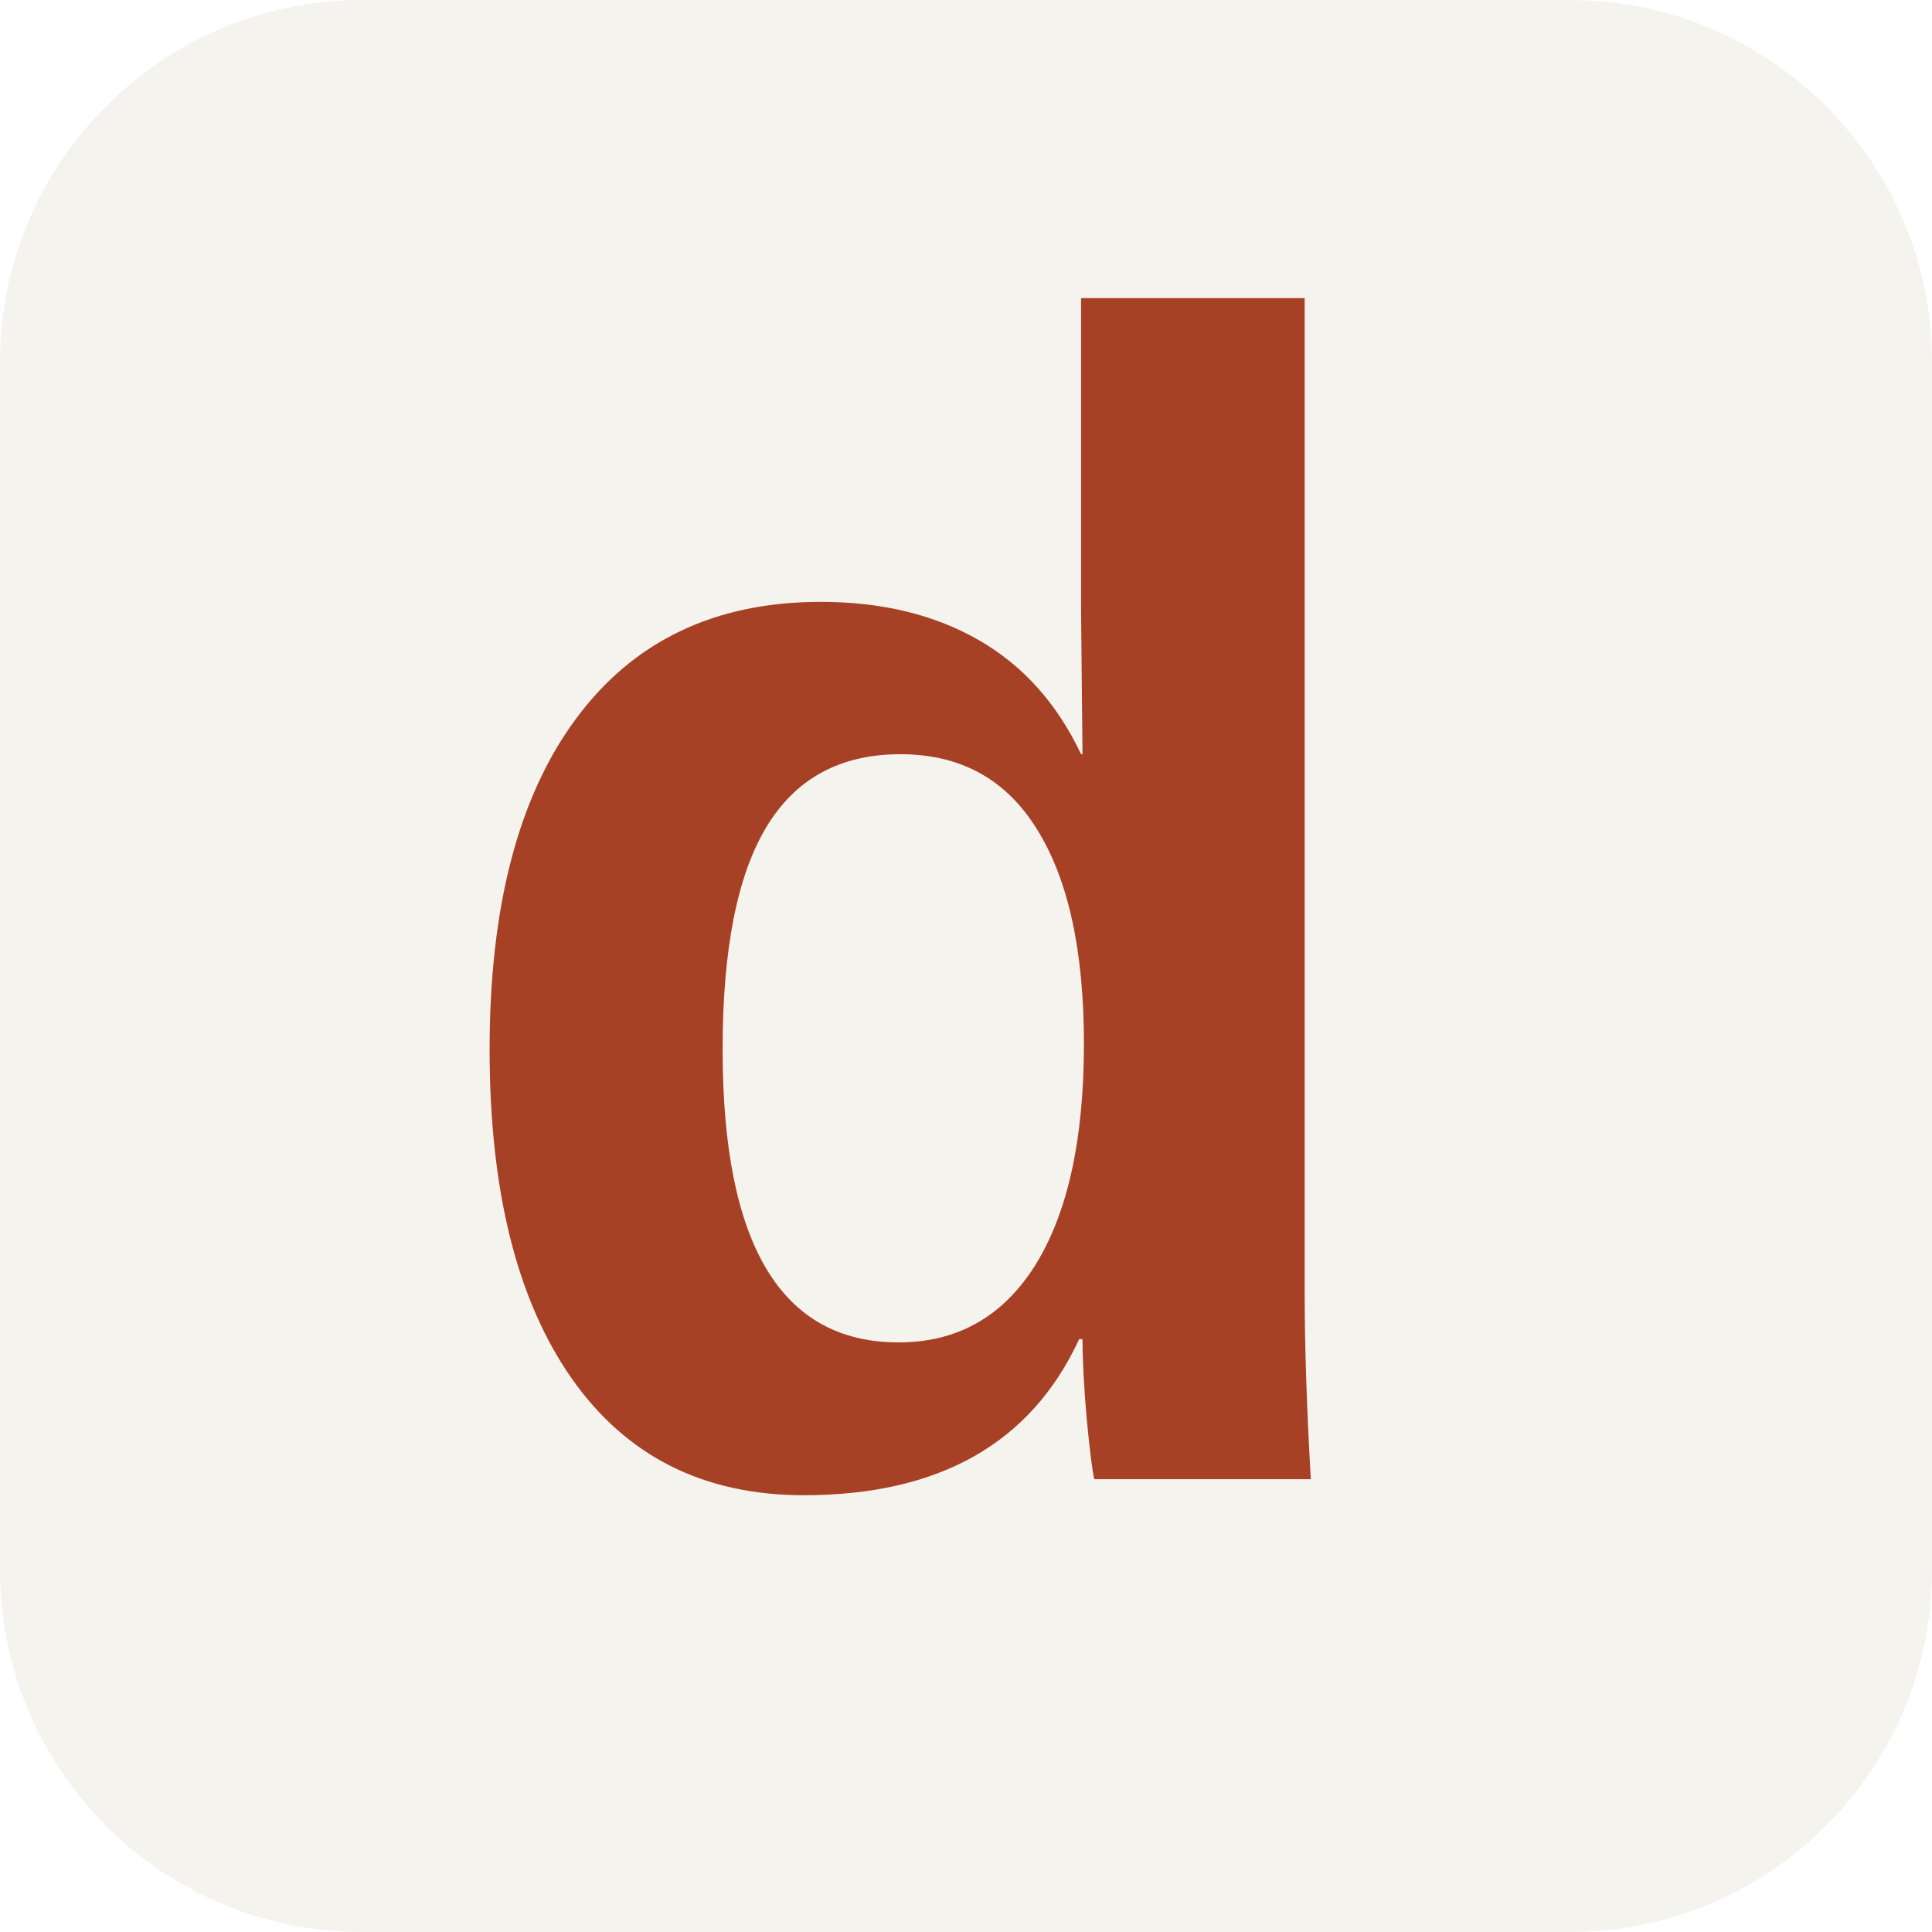
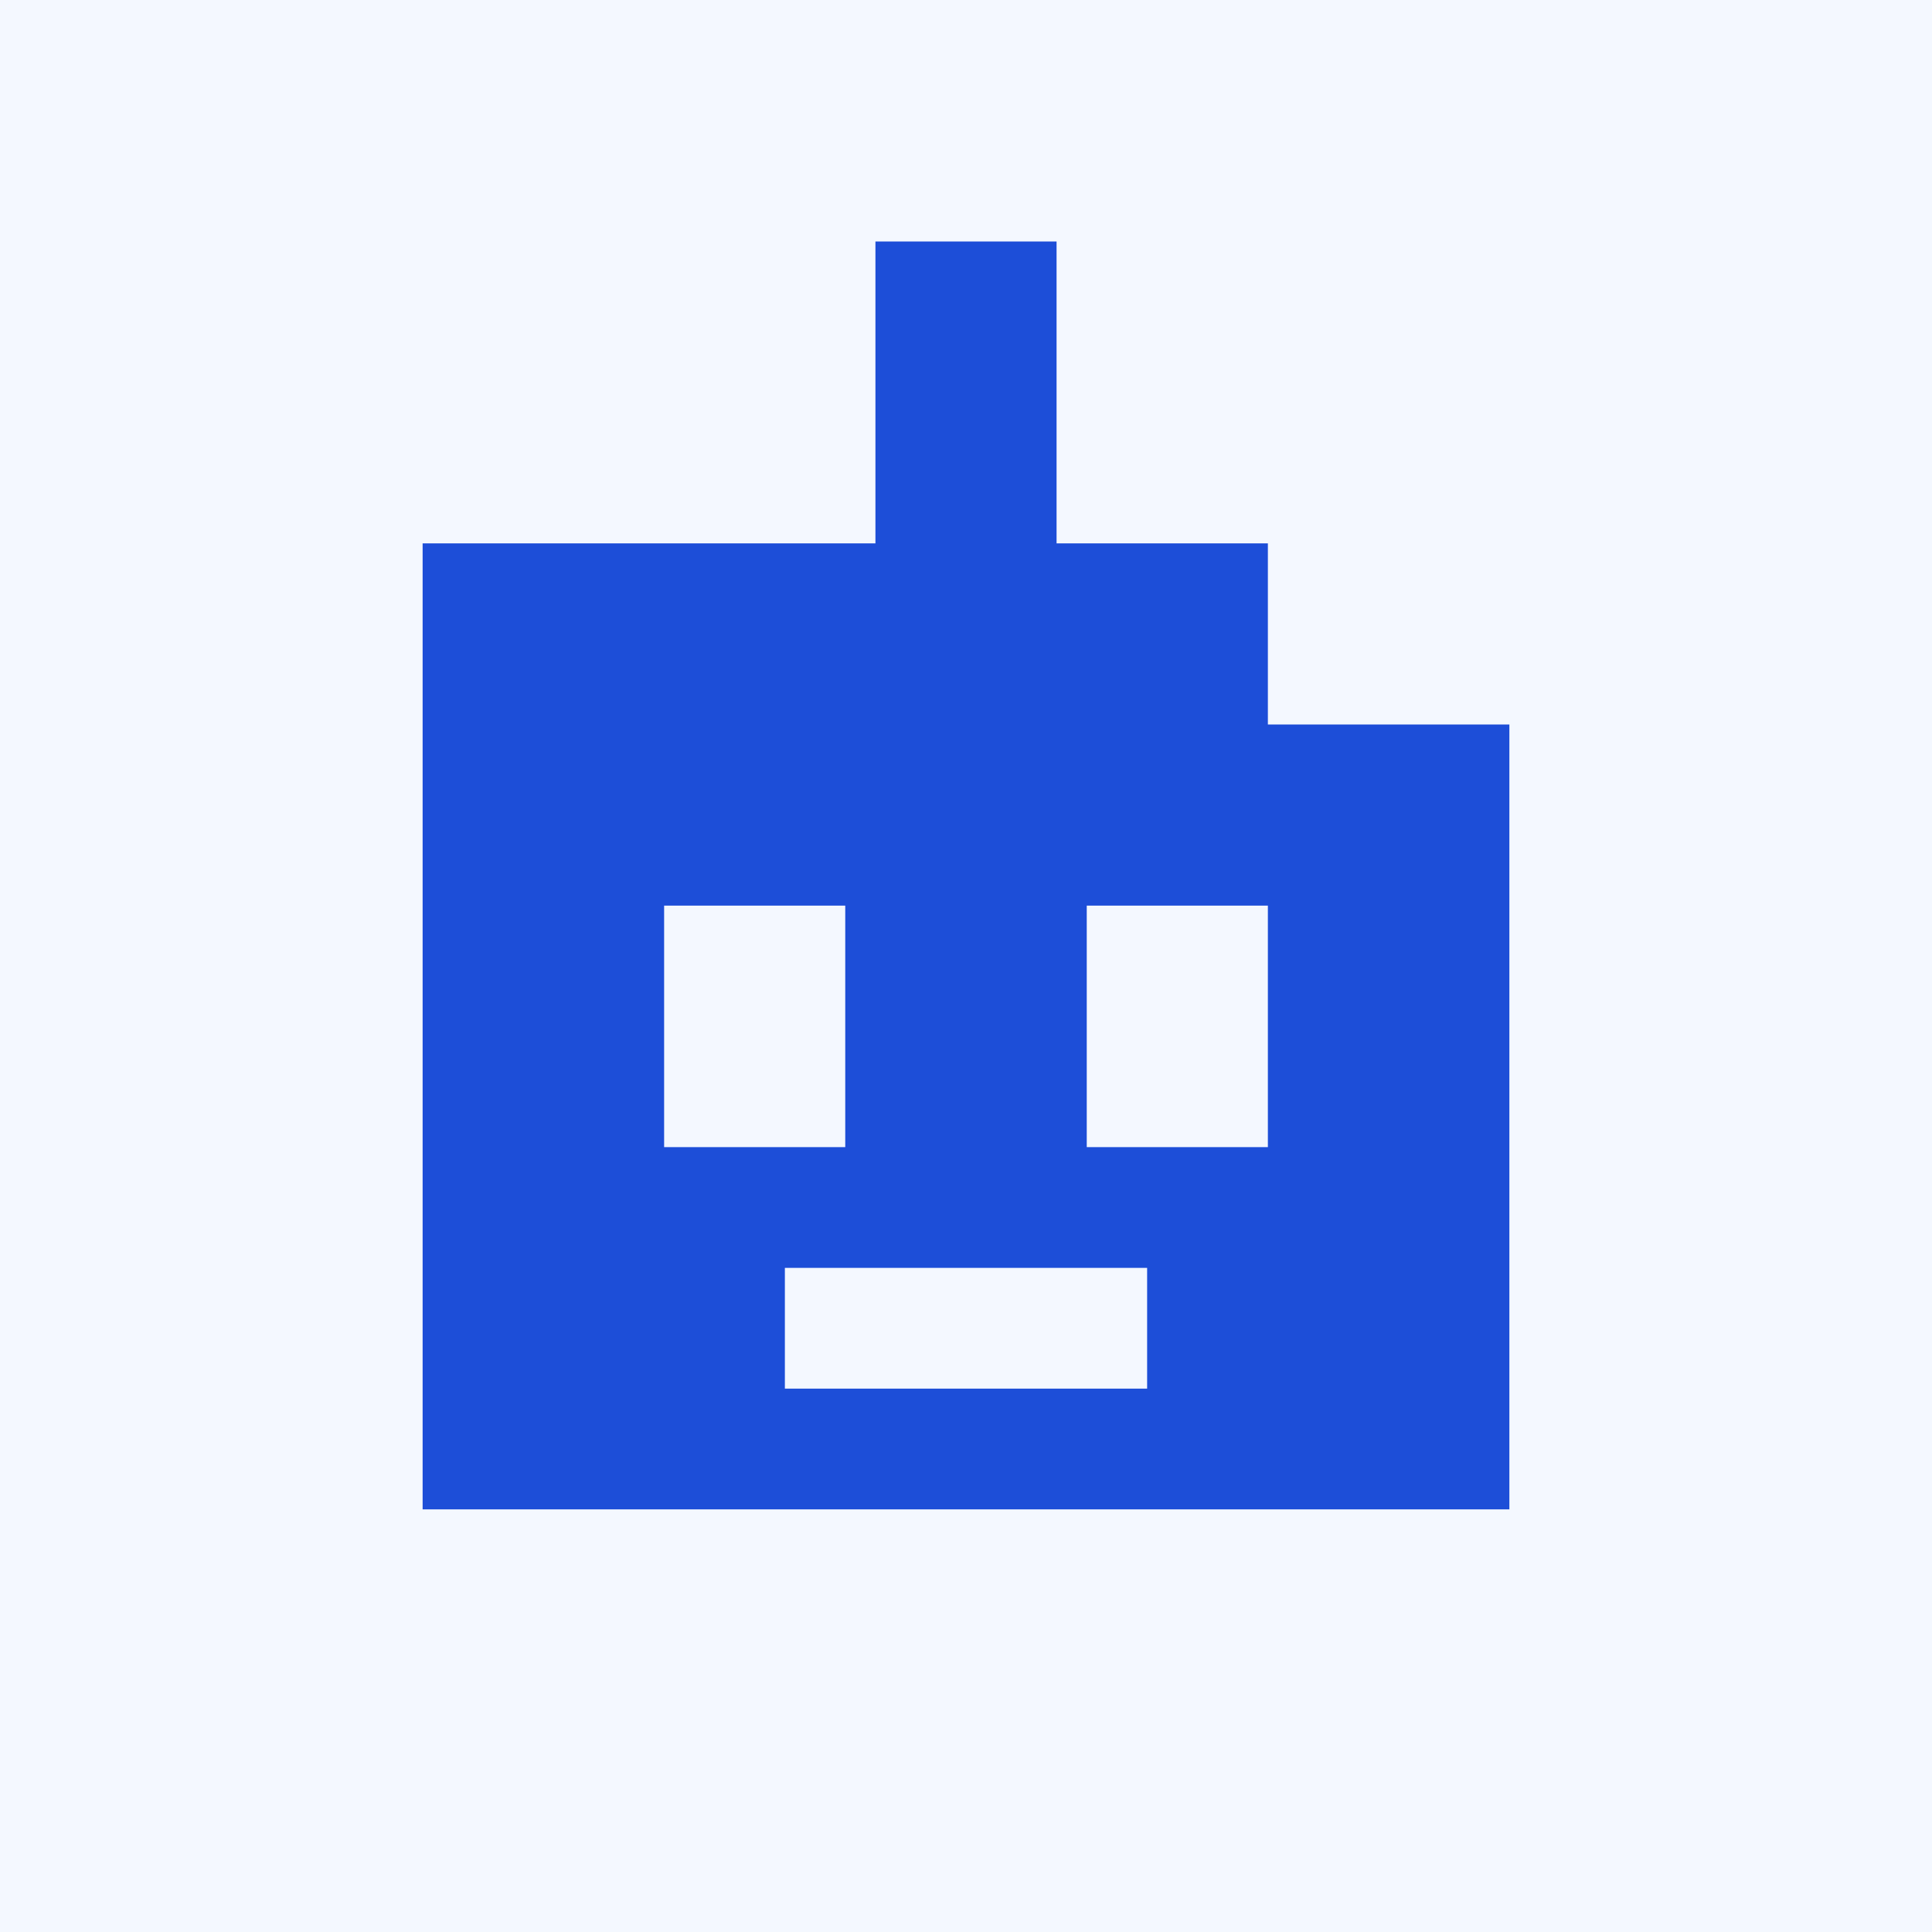
<svg xmlns="http://www.w3.org/2000/svg" viewBox="0 0 64 64">
-   <rect width="64" height="64" rx="12" fill="#f5f3ee" />
-   <text x="14" y="49" font-family="Arial" font-size="54" font-weight="bold" fill="#a74126">d</text>
+   <rect width="64" height="64" fill="#f4f8ff" />
+   <path d="M14 18h28v6h8v26H14z" fill="#1d4ed8" />
+   <path d="M22 30h6v8h-6zm14 0h6v8h-6zm-10 12h12v4H26z" fill="#f4f8ff" />
+   <path d="M29 8h6v14h-6z" fill="#1d4ed8" />
</svg>
